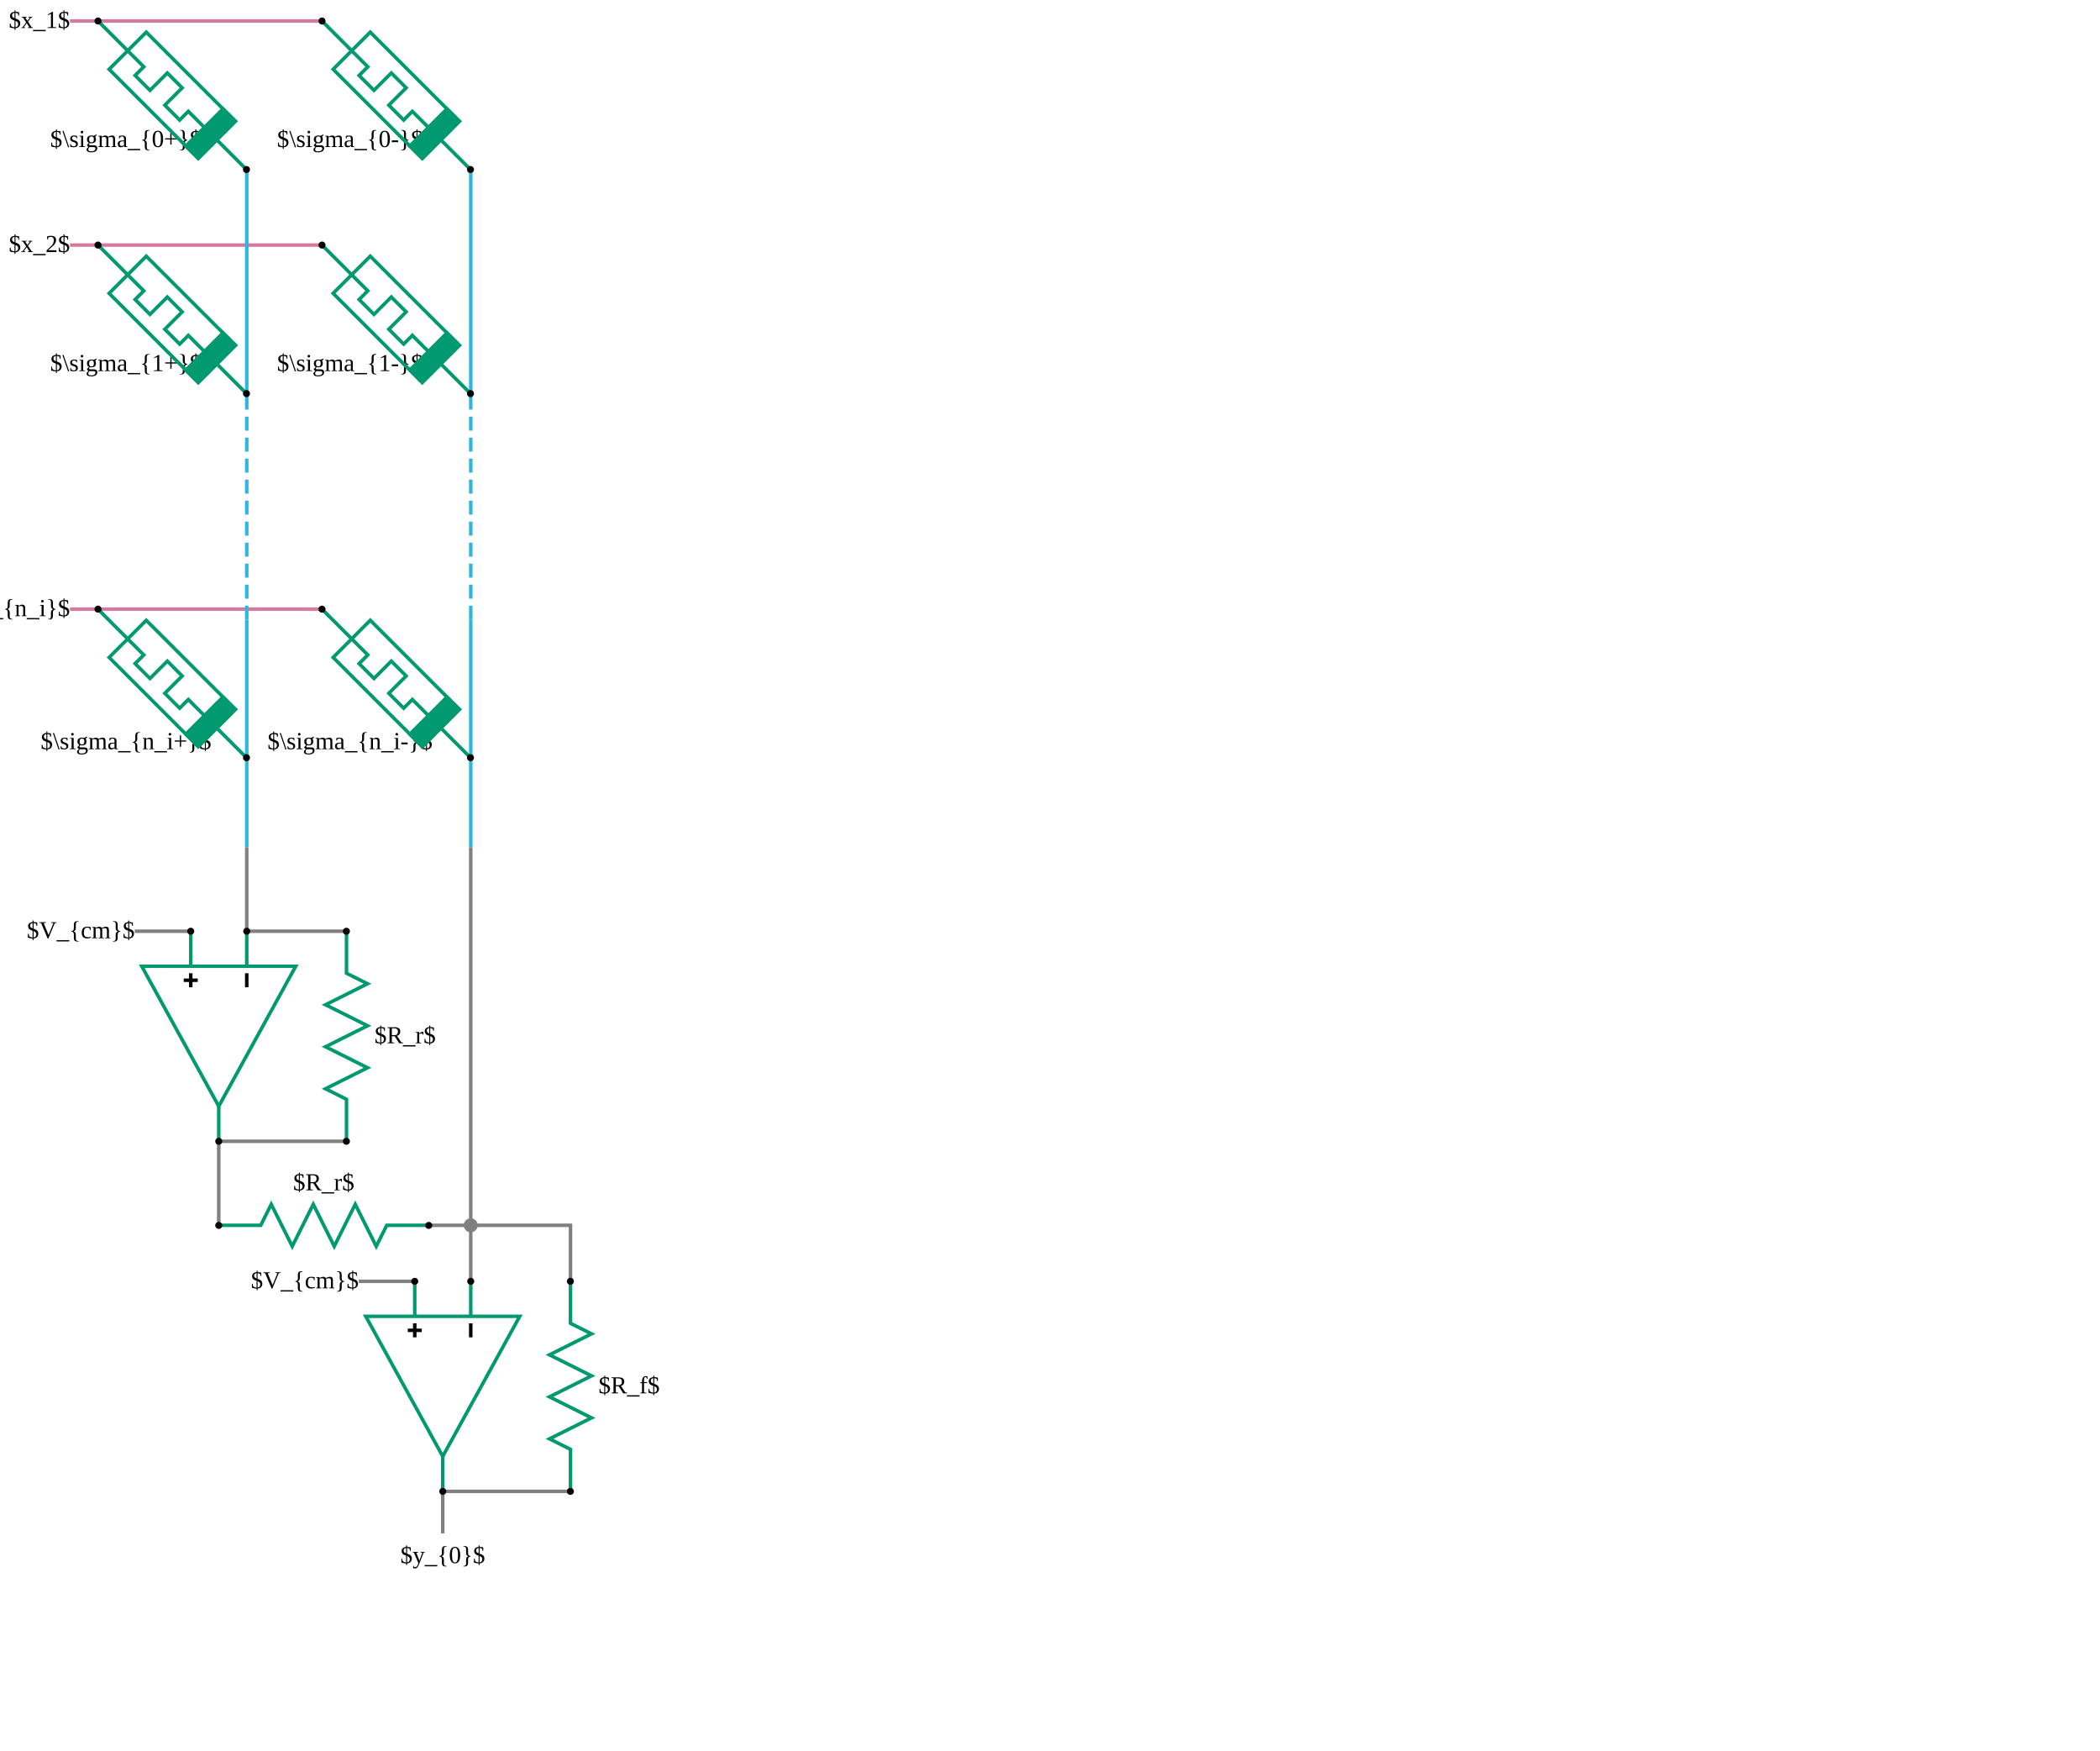
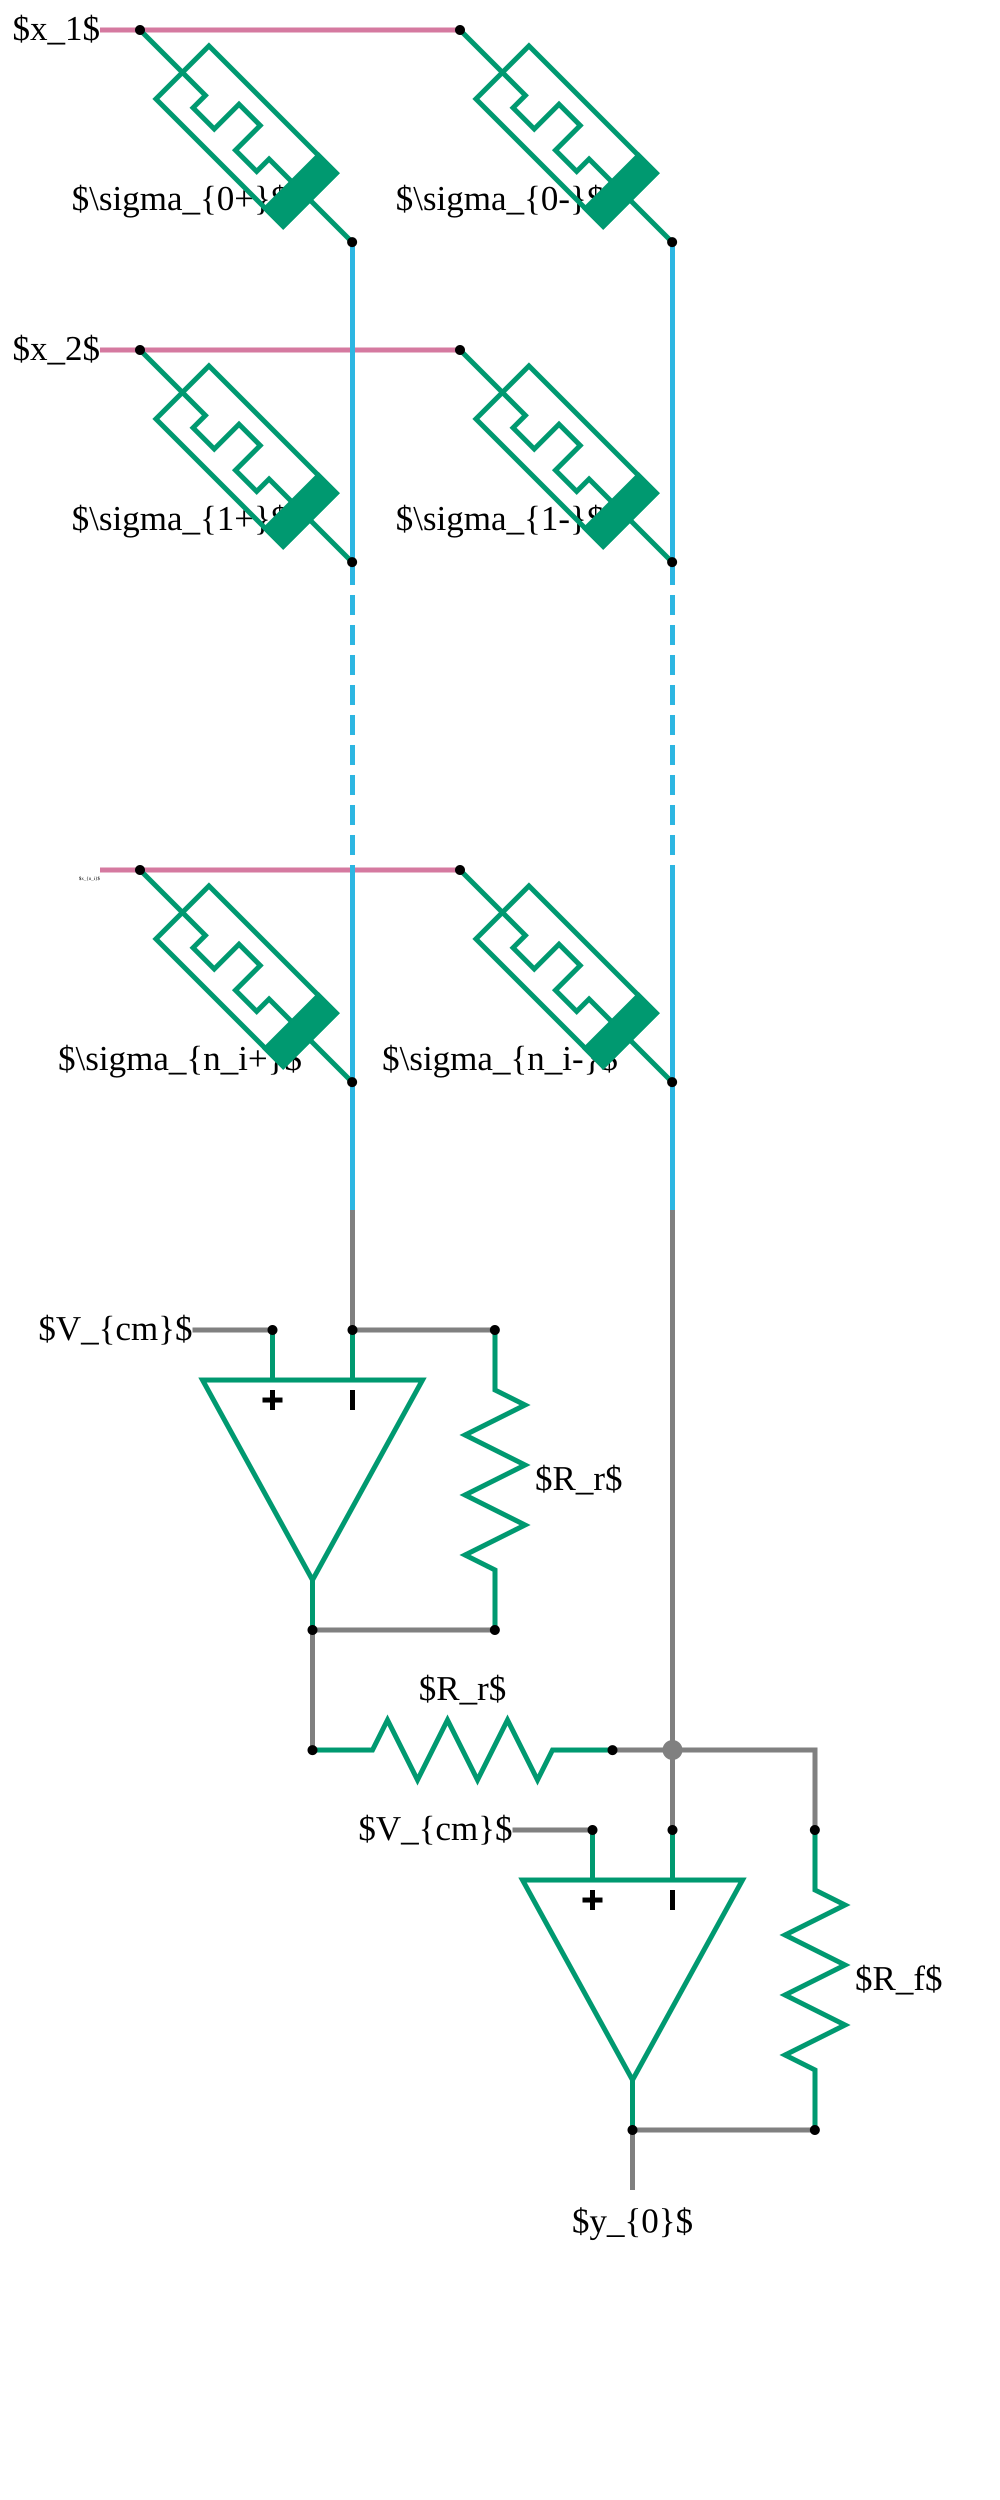
- <svg xmlns="http://www.w3.org/2000/svg" xmlns:xlink="http://www.w3.org/1999/xlink" height="500" version="1.1" viewBox="0 0 600 500" width="600" id="svg708" xml:space="preserve">
+ <svg xmlns="http://www.w3.org/2000/svg" xmlns:xlink="http://www.w3.org/1999/xlink" height="500" version="1.1" viewBox="0 0 200 500" width="200" id="svg708" xml:space="preserve">
  <defs id="defs585">
    <symbol id="memristor" width="64" height="16" refY="50%">
      <g id="g27">
        <path d="m 14,8 h 6.5 v 3.5 h 6 v -7 h 6 v 7 h 6 V 8 H 45" id="center" stroke="currentColor" fill="none" />
        <rect stroke="currentColor" fill="currentColor" id="inter" width="5" x="45" y="0.5" height="15" />
        <rect stroke="currentColor" fill="none" id="outer" width="36" height="15" x="14" y="0.5" />
        <line x1="2" x2="14" y1="8" y2="8" stroke="currentColor" id="line25" />
        <line x1="50" x2="62" y1="8" y2="8" stroke="currentColor" id="line26" />
        <circle fill="#000000" id="circle26" class="pin" cx="2" cy="8" r="1" />
        <circle fill="#000000" class="pin" id="circle27" cx="62" cy="8" r="1" />
      </g>
    </symbol>
    <symbol id="nmos">
      <g id="g25">
        <line x1="14" x2="14" y1="9" y2="23" stroke="currentColor" id="line19-3" />
        <line x1="2" x2="11" y1="16" y2="16" stroke="currentColor" id="line20-6" />
        <line x1="11" x2="11" y1="11" y2="21" stroke="currentColor" id="line21-7" />
        <path d="m 14,20 h 8 v 10" id="path21" fill="none" stroke="currentColor" />
        <path d="m 14,12 h 8 V 2" id="path22" fill="none" stroke="currentColor" />
        <line x1="14" x2="22" y1="16" y2="16" stroke="currentColor" id="line22-5" />
        <circle class="pin" fill="#000000" id="circle22" cx="22" cy="2" r="1" />
        <circle id="circle23" class="pin" fill="#000000" cx="22" cy="16" r="1" />
        <circle id="circle24" class="pin" fill="#000000" cx="2" cy="16" r="1" />
        <circle class="pin" fill="#000000" cx="22" cy="30" r="1" id="circle25" />
      </g>
    </symbol>
    <symbol id="pmos">
      <g id="g19">
        <line x1="14" x2="14" y1="9" y2="23" stroke="currentColor" id="semiCond" />
        <line x1="2" x2="7" y1="16" y2="16" stroke="currentColor" id="gateIn" />
        <line x1="11" x2="11" y1="11" y2="21" stroke="currentColor" id="gate" />
        <path d="m 14,20 h 8 v 10" id="path18" fill="none" stroke="currentColor" />
        <path d="m 14,12 h 8 V 2" id="drain" fill="none" stroke="currentColor" />
        <line x1="14" x2="22" y1="16" y2="16" stroke="currentColor" id="bulkIn" />
        <circle id="circle21294" cx="9" cy="16" r="2" fill="none" stroke="currentColor" />
        <circle class="pin" fill="#000000" id="drainPin" cx="22" cy="2" r="1" />
        <circle id="bulkPin" class="pin" fill="#000000" cx="22" cy="16" r="1" />
        <circle id="gatePin" class="pin" fill="#000000" cx="2" cy="16" r="1" />
        <circle class="pin" fill="#000000" cx="22" cy="30" r="1" id="sourcePin" />
      </g>
    </symbol>
    <symbol id="opamp">
      <g id="g23">
        <line x1="2" x2="12" y1="32" y2="32" stroke="currentColor" id="pos" />
        <line x1="2" x2="12" y1="16" y2="16" stroke="currentColor" id="line21-3" />
        <path d="M 12,2 V 46 L 52,24 Z" id="path21-6" fill="none" stroke="currentColor" />
        <line x1="52" x2="62" y1="24" y2="24" stroke="currentColor" id="line22-7" />
        <g id="plus">
          <line x1="14" x2="18" y1="32" y2="32" stroke="#000000" id="line105596" />
          <line x1="16" x2="16" y1="30" y2="34" stroke="#000000" id="line105598" />
        </g>
        <line x1="14" x2="18" y1="16" y2="16" stroke="#000000" id="minus" />
        <circle id="plusPin" class="pin" cx="2" cy="32" r="1" />
        <circle id="circle22-5" class="pin" cx="2" cy="16" r="1" />
        <circle id="circle23-3" class="pin" cx="62" cy="24" r="1" />
        <rect id="rect23" width="64" height="48" x="0" y="0" fill="none" stroke="none" />
      </g>
    </symbol>
    <symbol id="resistor" width="64" height="16">
      <g id="g18">
        <path d="m 2,8 h 12 l 3,-6 6,12 6,-12 6,12 6,-12 6,12 3,-6 h 12" id="res" fill="none" stroke="currentColor" />
        <circle id="posPin" fill="#000000" class="pin" cx="2" cy="8.029" r="1" />
        <circle class="pin" fill="#000000" id="circle17" cx="62" cy="8.029" r="1" />
        <rect id="rect17" width="64" height="16" x="0" y="0" fill="none" stroke="none" />
      </g>
    </symbol>
    <symbol id="dcmos" width="116" height="32">
      <g color="#808080" id="g2">
        <line x1="22" x2="30" y1="2" y2="2" stroke="currentColor" id="line25-3" />
        <line x1="22" x2="30" y1="30" y2="30" stroke="currentColor" id="line1" />
        <path d="m 22,16 h 2 v 4 h 2 v 10" id="path2" fill="none" stroke="currentColor" />
        <path d="M 30,16 H 28 V 12 H 26 V 2" id="path3" fill="none" stroke="currentColor" />
        <circle fill="currentColor" stroke="none" id="circle11" cx="26" cy="2" r="2" />
        <circle fill="currentColor" stroke="none" id="circle1" cx="26" cy="30" r="2" />
        <circle fill="currentColor" stroke="none" id="circle2" cx="90" cy="2" r="2" />
        <circle fill="currentColor" stroke="none" id="circle3" cx="90" cy="30" r="2" />
        <line x1="86" x2="94" y1="2" y2="2" stroke="currentColor" id="line3" />
        <line x1="86" x2="94" y1="30" y2="30" stroke="currentColor" id="line4" />
        <path d="m 86,16 h 2 v 4 h 2 v 10" id="path4" fill="none" stroke="currentColor" />
        <path d="M 94,16 H 92 V 12 H 90 V 2" id="path5" fill="none" stroke="currentColor" />
        <path d="M 50,16 H 66" id="path6" fill="none" stroke="currentColor" />
        <line x1="2" x2="0" y1="16" y2="16" stroke="currentColor" id="line6" />
        <line x1="116" x2="114" y1="16" y2="16" stroke="currentColor" id="line2-6" />
      </g>
      <g color="#009970" id="g3">
        <use xlink:href="#nmos" id="use1-7" x="0" y="0" />
        <use xlink:href="#pmos" id="use1-6" transform="scale(-1,1)" y="0" x="-52" />
        <use xlink:href="#nmos" id="use1" x="-116" y="0" transform="scale(-1,1)" />
        <use xlink:href="#pmos" id="use2" y="0" x="64" />
      </g>
    </symbol>
  </defs>
  <style id="style6" />
  <g id="wires0" color="#808080">
    <line x1="38.5" y1="266" x2="54.5" y2="266" stroke="currentColor" id="line34" />
    <path d="m 70.5,242 v 24 H 99" id="path34" stroke="currentColor" fill="none" />
    <path d="M 99,326 H 62.5 v 24" id="path35" stroke="currentColor" fill="none" />
    <path d="M 134.5,242 V 366" id="path7" stroke="currentColor" fill="none" />
    <path d="m 118.5,366 h -16" id="path33" stroke="currentColor" fill="none" />
    <path d="m 163,426 h -36.5 v 12" id="path36" stroke="currentColor" fill="none" />
    <path d="M 122.5,350 H 163 v 16" id="path24" stroke="currentColor" fill="none" />
    <circle fill="currentColor" stroke="none" id="circle11-5" cx="134.5" cy="350" r="2" />
    <text stroke="none" fill="#000000" font-size="7px" x="38.5" y="268" id="text72" text-anchor="end">$V_{cm}$</text>
    <text stroke="none" fill="#000000" font-size="7px" x="102.5" y="368" id="text73" text-anchor="end">$V_{cm}$</text>
    <text stroke="none" fill="#000000" font-size="7px" x="126.5" y="446.5" id="text74" text-anchor="middle">$y_{0}$</text>
  </g>
  <g id="voltLines" color="#d579a0">
    <text stroke="none" fill="#000000" font-size="7px" x="20" y="8" id="textV1" text-anchor="end">$x_1$</text>
    <text stroke="none" fill="#000000" font-size="7px" x="20" y="72" id="textV2" text-anchor="end">$x_2$</text>
-     <text stroke="none" fill="#000000" font-size="7px" x="20" y="176" id="text45" text-anchor="end">$x_{n_i}$</text>
+     <text stroke="none" fill="#000000" font-size="1px" x="20" y="176" id="text45" text-anchor="end">$x_{n_i}$</text>
    <line x1="20" y1="6" x2="92" y2="6" stroke="currentColor" id="V1" />
    <line x1="20" y1="70" x2="92" y2="70" stroke="currentColor" id="line50" />
    <line x1="20" y1="174" x2="92" y2="174" stroke="currentColor" id="line55" />
  </g>
  <g id="currentLines" color="#2db6e2">
    <g id="curline1">
      <line x1="70.5" y1="48" x2="70.5" y2="113" stroke="currentColor" id="I1" />
      <line x1="70.5" y1="113" x2="70.5" y2="177" stroke="currentColor" id="line14" stroke-dasharray="4, 2" style="stroke-width:1" />
      <line x1="70.5" y1="177" x2="70.5" y2="242" stroke="currentColor" id="line15" />
    </g>
    <g id="curline2">
      <line x1="134.5" y1="48" x2="134.5" y2="113" stroke="currentColor" id="line5" />
      <line x1="134.5" y1="113" x2="134.5" y2="177" stroke="currentColor" id="line8" stroke-dasharray="4, 2" style="stroke-width:1" />
      <line x1="134.5" y1="177" x2="134.5" y2="242" stroke="currentColor" id="line9" />
    </g>
  </g>
  <g id="elements" color="#009970">
    <g id="memristors">
      <text stroke="none" fill="#000000" font-size="7px" x="36" y="42" id="text1" text-anchor="middle">$\sigma_{0+}$</text>
      <use xlink:href="#memristor" x="0" y="0" id="1_1" transform="rotate(45,17.41421,38.38478)" />
      <text stroke="none" fill="#000000" font-size="7px" x="100" y="42" id="text2" text-anchor="middle">$\sigma_{0-}$</text>
      <use xlink:href="#memristor" x="0" y="0" id="1_2" transform="rotate(45,49.41421,115.6396)" />
      <text stroke="none" fill="#000000" font-size="7px" x="36" y="106" id="text3" text-anchor="middle">$\sigma_{1+}$</text>
      <use xlink:href="#memristor" x="0" y="0" id="2_1" transform="rotate(45,-59.84063,70.38478)" />
      <text stroke="none" fill="#000000" font-size="7px" x="100" y="106" id="text4" text-anchor="middle">$\sigma_{1-}$</text>
      <use xlink:href="#memristor" x="0" y="0" id="2_2" transform="rotate(45,-27.84062,147.6396)" />
      <text stroke="none" fill="#000000" font-size="7px" x="36" y="214" id="text5" text-anchor="middle">$\sigma_{n_i+}$</text>
      <use xlink:href="#memristor" x="0" y="0" id="3_1" transform="rotate(45,-185.3797,122.3848)" />
      <text stroke="none" fill="#000000" font-size="7px" x="100" y="214" id="text6" text-anchor="middle">$\sigma_{n_i-}$</text>
      <use xlink:href="#memristor" x="0" y="0" id="3_2" transform="rotate(45,-153.3797,199.6396)" />
    </g>
    <use xlink:href="#opamp" id="opamp0" transform="rotate(90,-88.75,175.25)" />
    <use xlink:href="#resistor" id="res0" transform="rotate(90,-78.5,185.5)" />
    <use xlink:href="#resistor" id="res1" x="59.5" y="328" transform="translate(1,14)" />
    <use xlink:href="#opamp" id="opamp1" transform="rotate(90,-106.75,257.25)" />
    <use xlink:href="#resistor" id="res2" transform="rotate(90,-96.5,267.5)" />
  </g>
  <text stroke="none" fill="#000000" font-size="7px" x="107" y="298" id="text7" text-anchor="begin">$R_r$</text>
  <text stroke="none" fill="#000000" font-size="7px" x="171" y="398" id="text8" text-anchor="begin">$R_f$</text>
  <text stroke="none" fill="#000000" font-size="7px" x="92.5" y="340" id="text9" text-anchor="middle">$R_r$</text>
</svg>
